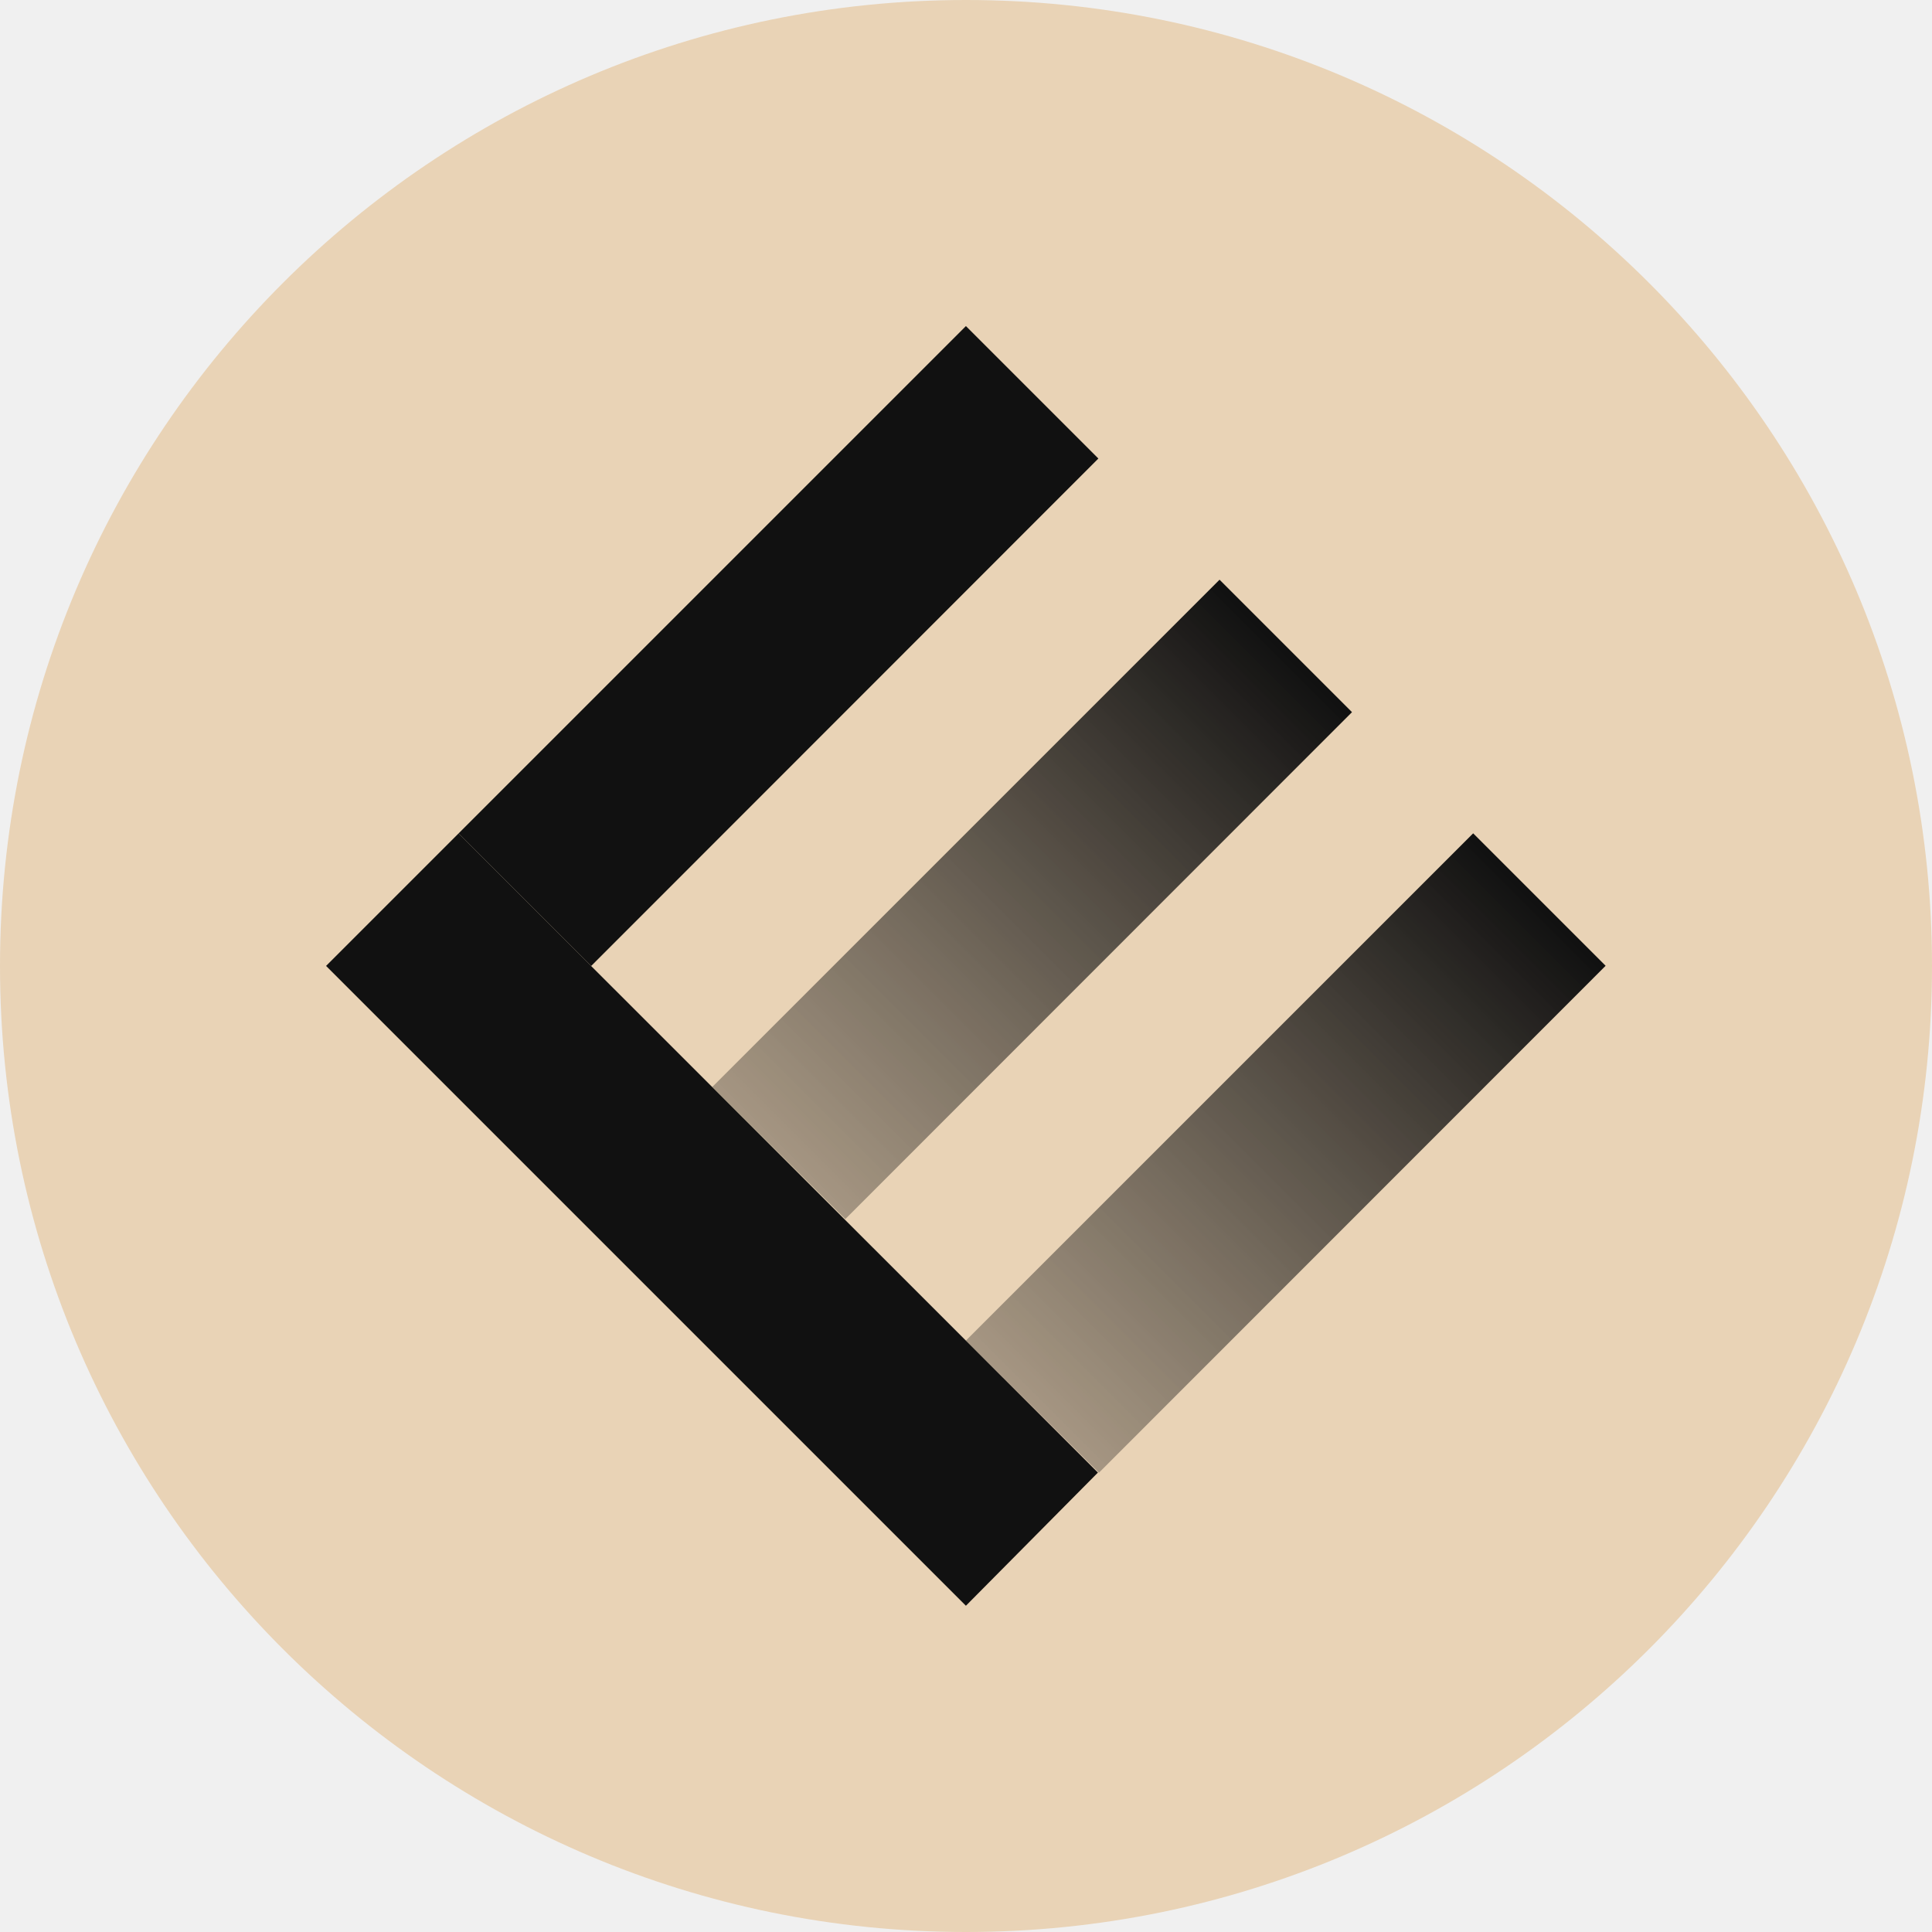
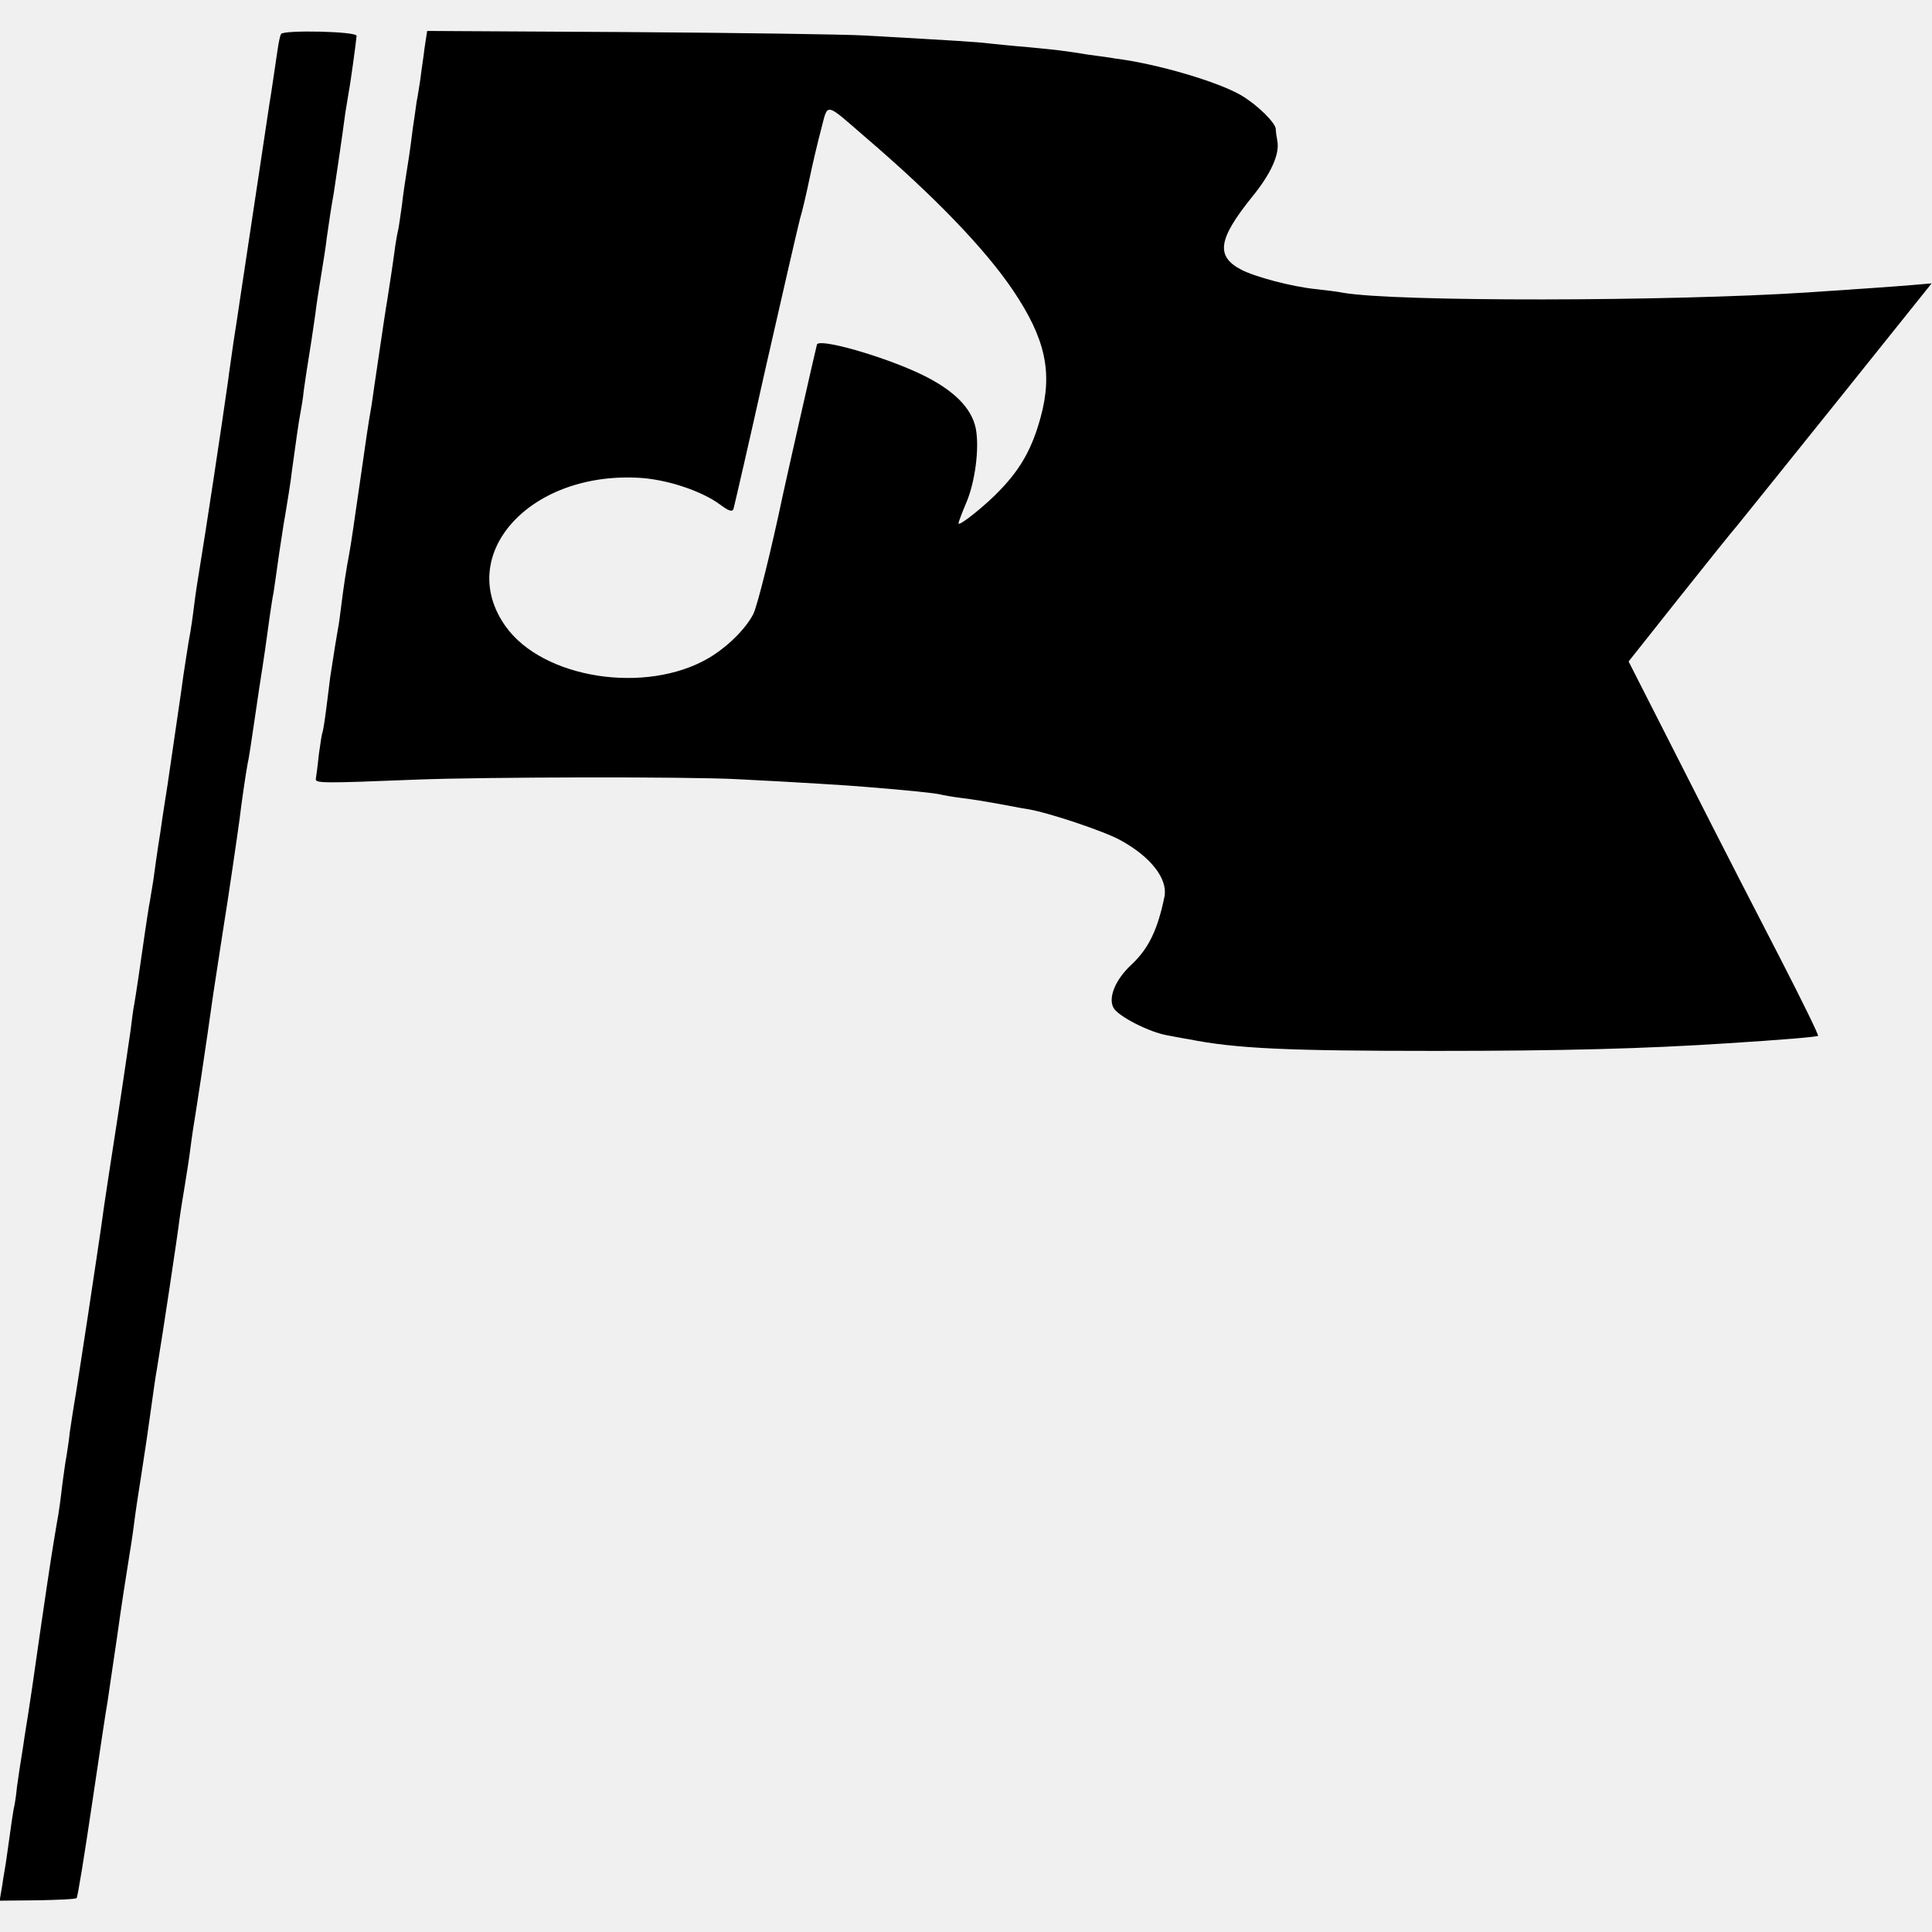
- <svg xmlns="http://www.w3.org/2000/svg" width="237" height="237" viewBox="0 0 237 237" fill="none">
-   <g clip-path="url(#clip0_20_52)">
-     <circle cx="118.5" cy="118.5" r="118.5" fill="#E9D3B6" />
-     <path d="M56.248 102.24L118.489 40L134.737 56.248L72.515 118.501L64.382 110.371L56.248 102.24Z" fill="#111111" />
-     <path d="M87.376 133.338L149.602 71.113L165.85 87.361L103.696 149.545L87.376 133.338Z" fill="url(#paint0_linear_20_52)" />
-     <path d="M118.489 164.451L180.714 102.225L196.963 118.474L134.808 180.658L118.489 164.451Z" fill="url(#paint1_linear_20_52)" />
-     <path d="M118.489 196.978L40 118.489L56.248 102.24L134.682 180.643L118.489 196.978Z" fill="#111111" />
+ <svg xmlns="http://www.w3.org/2000/svg" version="1.0" width="512pt" height="512pt" viewBox="0 0 512 512" preserveAspectRatio="xMidYMid meet">
+   <g transform="translate(0,512) scale(0.1,-0.1)" fill="#000000" stroke="none">
+     <path d="M745 5030 c-3 -4 -7 -25 -10 -46 -7 -46 -16 -111 -21 -139 -2 -16 -39 -258 -79 -525 -2 -14 -9 -61 -16 -105 -6 -44 -13 -89 -14 -100 -17 -121 -62 -418 -75 -495 -5 -30 -12 -75 -15 -100 -3 -25 -9 -70 -15 -100 -5 -30 -11 -71 -14 -90 -4 -33 -31 -212 -42 -290 -3 -19 -12 -75 -19 -125 -8 -49 -16 -108 -19 -130 -4 -22 -8 -51 -11 -65 -2 -14 -7 -43 -10 -65 -14 -99 -25 -172 -29 -195 -3 -14 -7 -46 -10 -71 -4 -26 -19 -132 -35 -235 -16 -104 -32 -207 -35 -229 -3 -22 -12 -87 -21 -145 -9 -58 -18 -121 -21 -140 -7 -45 -33 -217 -39 -250 -2 -14 -7 -43 -10 -65 -2 -22 -7 -51 -9 -65 -3 -14 -7 -47 -11 -75 -3 -27 -9 -75 -15 -105 -12 -72 -15 -89 -40 -260 -25 -175 -30 -208 -35 -240 -2 -14 -9 -54 -14 -90 -6 -36 -13 -83 -16 -105 -2 -22 -6 -49 -9 -60 -2 -11 -7 -45 -11 -75 -4 -30 -9 -62 -10 -70 -1 -8 -6 -33 -9 -56 l-7 -41 100 1 c54 1 102 3 104 6 3 3 21 115 41 250 20 135 38 256 41 270 2 14 13 90 25 170 11 80 25 170 30 200 5 30 12 75 15 100 3 25 12 86 20 135 8 50 19 126 25 170 6 44 13 93 16 108 15 90 55 356 59 391 3 23 10 66 15 96 5 30 12 75 15 100 3 25 10 70 15 100 9 57 14 91 30 200 5 36 12 83 15 105 14 90 26 171 30 195 6 34 36 239 40 270 5 43 17 124 21 145 3 11 11 65 19 120 8 55 17 115 20 133 5 31 9 60 20 140 3 20 7 48 10 62 2 14 9 61 15 105 7 44 13 87 15 95 5 30 16 96 19 125 9 65 18 131 22 150 2 11 7 38 9 60 3 22 10 69 16 105 6 36 12 81 15 100 2 19 9 64 15 100 6 36 13 81 15 100 8 55 12 83 18 115 5 33 24 160 31 215 3 19 7 44 9 55 5 25 20 136 21 150 0 12 -193 16 -200 5z" />
+     <path d="M1125 4992 c-3 -26 -9 -63 -11 -82 -3 -19 -7 -46 -10 -60 -2 -14 -6 -45 -10 -70 -3 -25 -9 -70 -14 -100 -5 -30 -12 -77 -15 -105 -4 -27 -8 -57 -10 -65 -2 -8 -7 -35 -10 -60 -6 -42 -8 -57 -19 -127 -3 -16 -12 -77 -21 -138 -9 -60 -18 -122 -20 -137 -10 -57 -14 -86 -30 -198 -20 -138 -24 -167 -30 -200 -8 -42 -14 -83 -20 -130 -3 -25 -7 -56 -10 -70 -4 -22 -9 -54 -20 -125 -1 -11 -6 -47 -10 -80 -4 -33 -9 -62 -10 -65 -2 -3 -6 -30 -10 -59 -3 -30 -7 -59 -8 -65 -2 -12 18 -12 268 -2 179 7 727 8 850 1 161 -8 301 -17 335 -20 125 -10 187 -17 200 -20 8 -2 35 -7 60 -10 25 -3 68 -10 95 -15 28 -5 62 -12 77 -14 56 -9 205 -59 248 -83 80 -44 125 -102 116 -149 -18 -88 -42 -137 -86 -179 -44 -40 -64 -89 -49 -116 12 -22 95 -65 144 -73 17 -3 41 -8 55 -10 125 -25 262 -31 655 -31 338 0 556 6 770 20 144 9 240 17 243 20 2 2 -41 90 -96 197 -55 106 -169 328 -253 494 l-153 301 134 169 c74 93 142 178 152 189 9 11 129 160 267 332 l250 312 -47 -4 c-45 -4 -162 -12 -282 -20 -371 -24 -1089 -25 -1230 -1 -14 3 -47 7 -75 10 -64 7 -158 32 -195 51 -69 36 -62 81 28 193 50 61 74 114 67 149 -2 10 -4 24 -4 31 -1 17 -49 64 -91 89 -61 36 -223 84 -335 98 -16 3 -48 7 -70 10 -67 11 -87 13 -160 20 -38 3 -86 8 -105 10 -33 4 -82 7 -330 21 -52 3 -334 7 -626 9 l-532 3 -7 -46z m1170 -237 c181 -155 316 -295 390 -405 86 -128 105 -217 73 -335 -22 -81 -51 -134 -105 -191 -38 -41 -113 -101 -113 -91 0 3 9 27 20 53 24 55 36 146 26 198 -11 56 -61 105 -151 147 -101 47 -264 93 -270 76 -3 -10 -79 -346 -90 -397 -30 -143 -68 -297 -79 -318 -21 -40 -69 -87 -118 -116 -166 -97 -439 -55 -538 84 -134 188 60 408 349 394 74 -3 169 -34 219 -71 23 -17 33 -21 36 -11 2 7 41 175 85 373 45 198 86 376 91 395 6 19 17 67 25 105 8 39 22 98 31 132 19 72 8 74 119 -22z" />
  </g>
-   <defs>
-     <linearGradient id="paint0_linear_20_52" x1="19.344" y1="139.145" x2="118.1" y2="40.389" gradientUnits="userSpaceOnUse">
-       <stop stop-color="#E9D3B6" stop-opacity="0.75" />
-       <stop offset="1" stop-color="#111111" />
-     </linearGradient>
-     <linearGradient id="paint1_linear_20_52" x1="19.832" y1="138.657" x2="118.1" y2="40.389" gradientUnits="userSpaceOnUse">
-       <stop stop-color="#E9D3B6" stop-opacity="0.75" />
-       <stop offset="1" stop-color="#111111" />
-     </linearGradient>
-     <clipPath id="clip0_20_52">
-       <rect width="237" height="237" fill="white" />
-     </clipPath>
-   </defs>
</svg>
